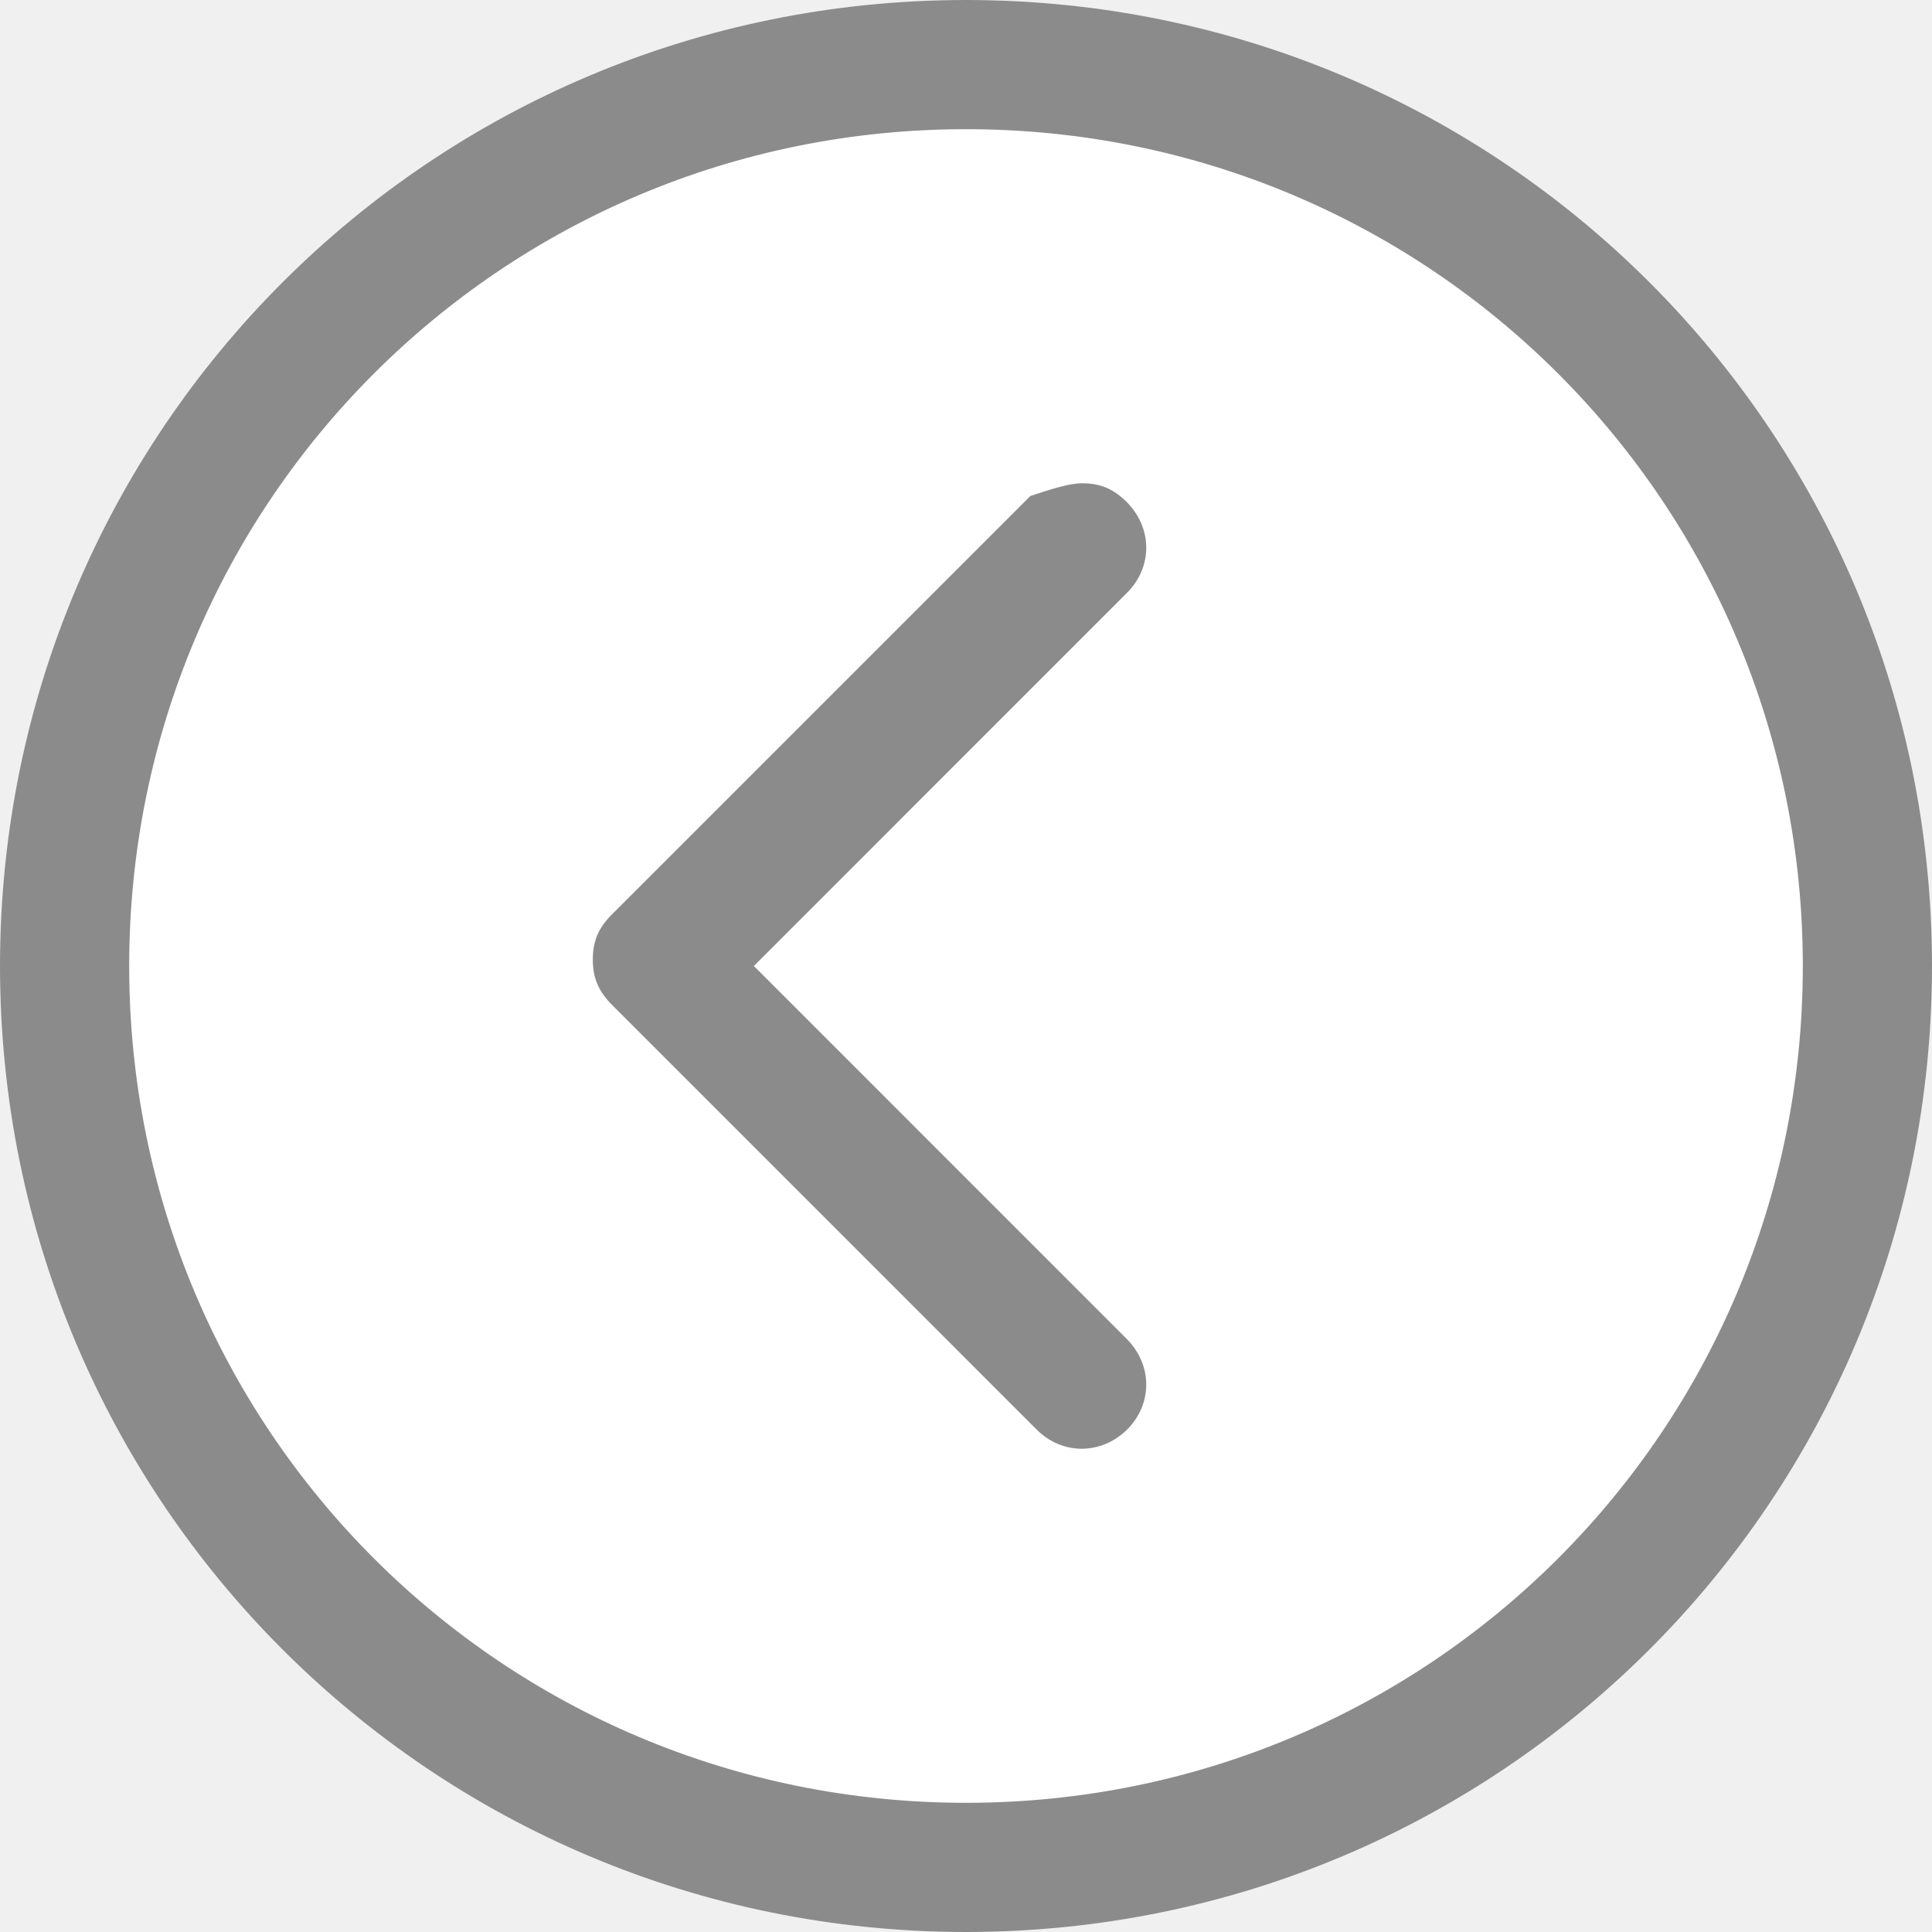
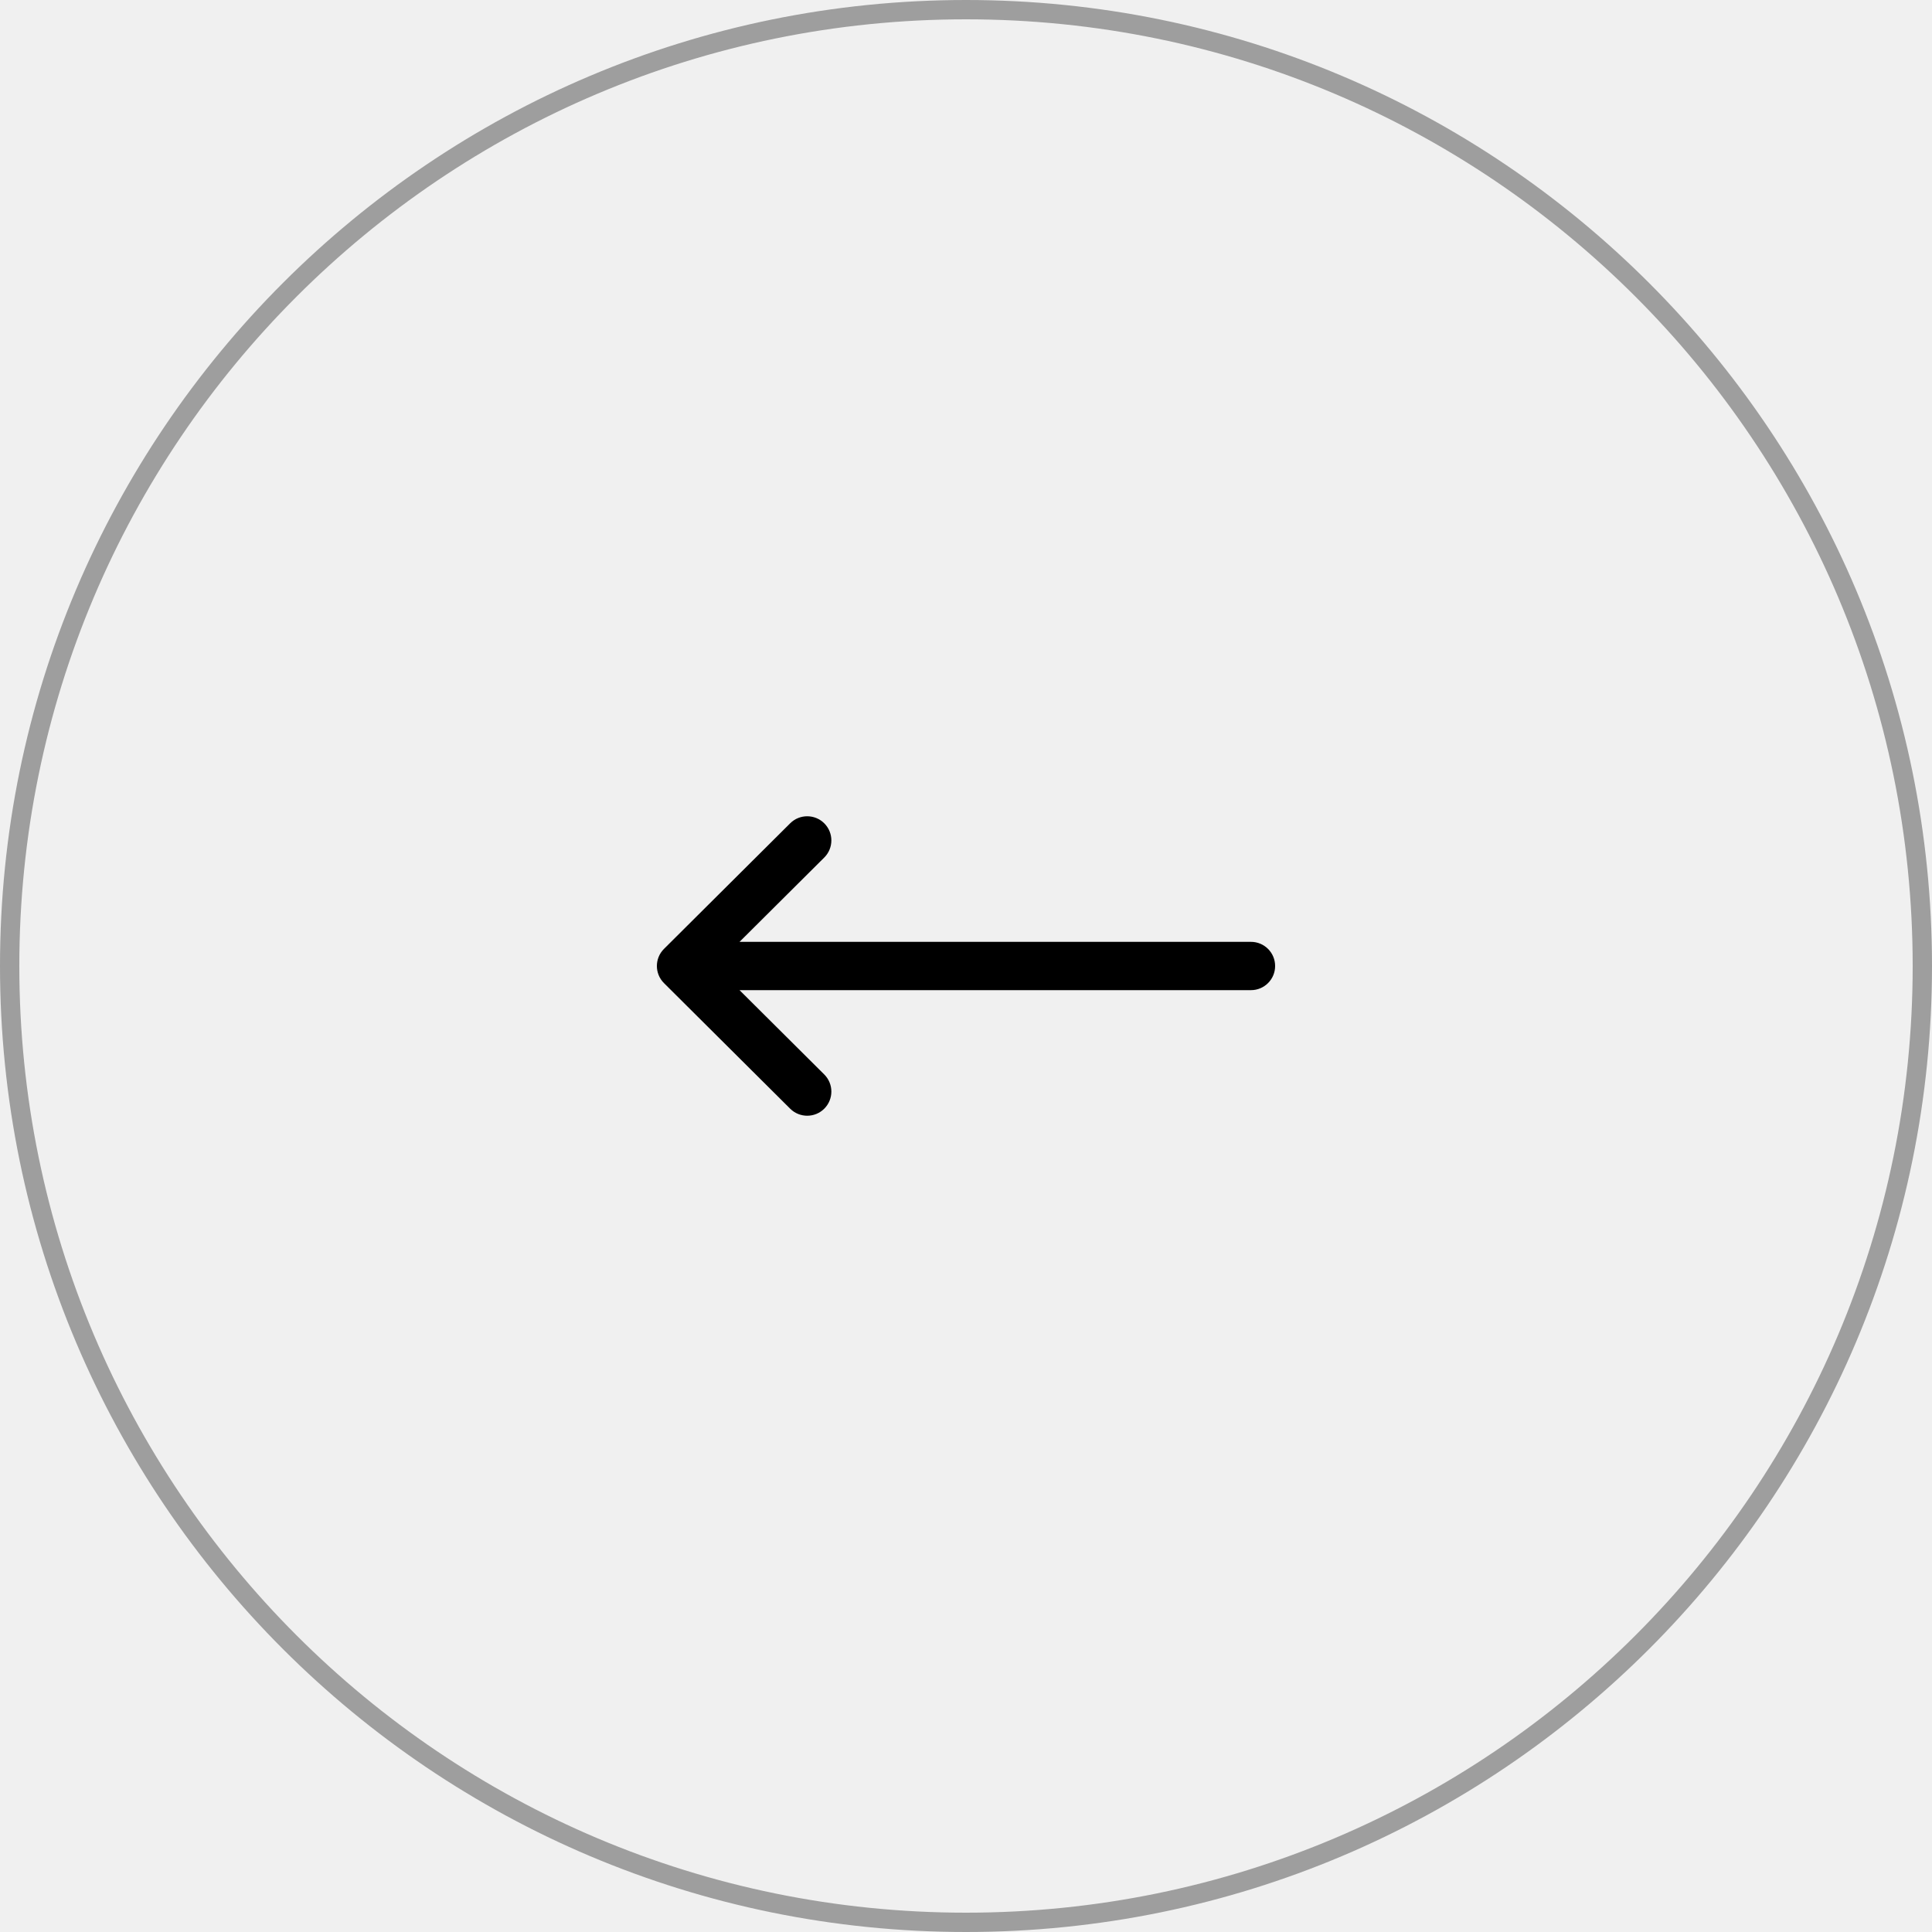
- <svg xmlns="http://www.w3.org/2000/svg" width="30" height="30" viewBox="0 0 30 30" fill="none">
+ <svg xmlns="http://www.w3.org/2000/svg" width="100" height="100" viewBox="0 0 100 100" fill="none">
+   <circle cx="50" cy="50" r="49.5" stroke="#9E9E9E" />
  <g clip-path="url(#clip0)">
-     <circle cx="15" cy="15" r="15" transform="rotate(-180 15 15)" fill="white" />
-     <path d="M15 30C23.297 30 30 23.305 30 15C30 6.695 23.305 -2.93795e-07 15 -1.0198e-06C6.695 -1.74581e-06 2.32889e-06 6.695 1.60288e-06 15C8.76875e-07 23.305 6.703 30 15 30ZM15 2.006C22.199 2.006 27.994 7.801 27.994 15C27.994 22.199 22.199 27.994 15 27.994C7.801 27.994 2.006 22.199 2.006 15C2.006 7.801 7.801 2.006 15 2.006Z" fill="#8B8B8B" />
-     <path d="M9.502 15.602L16.098 22.199C16.495 22.595 17.097 22.595 17.501 22.199C17.898 21.802 17.898 21.2 17.501 20.796L11.706 15L17.501 9.204C17.898 8.808 17.898 8.205 17.501 7.801C17.303 7.603 17.105 7.504 16.8 7.504C16.602 7.504 16.297 7.603 15.999 7.702L9.502 14.199C9.304 14.398 9.205 14.596 9.205 14.901C9.205 15.198 9.304 15.404 9.502 15.602Z" fill="#8B8B8B" />
+     <path d="M34.367 50.885C34.367 50.885 34.367 50.886 34.368 50.886L40.899 57.386C41.389 57.873 42.18 57.871 42.667 57.382C43.154 56.892 43.152 56.101 42.663 55.614L38.278 51.25L64.75 51.25C65.44 51.25 66 50.69 66 50C66 49.309 65.44 48.75 64.75 48.75L38.278 48.75L42.663 44.386C43.152 43.899 43.154 43.108 42.667 42.618C42.18 42.129 41.388 42.127 40.899 42.614L34.368 49.114C34.367 49.114 34.367 49.115 34.367 49.115C33.877 49.604 33.879 50.398 34.367 50.885Z" fill="black" />
  </g>
  <defs>
    <clipPath id="clip0">
-       <rect width="30" height="30" fill="white" transform="translate(30 30) rotate(-180)" />
+       <rect width="32" height="32" fill="white" transform="translate(66 66) rotate(-180)" />
    </clipPath>
  </defs>
</svg>
